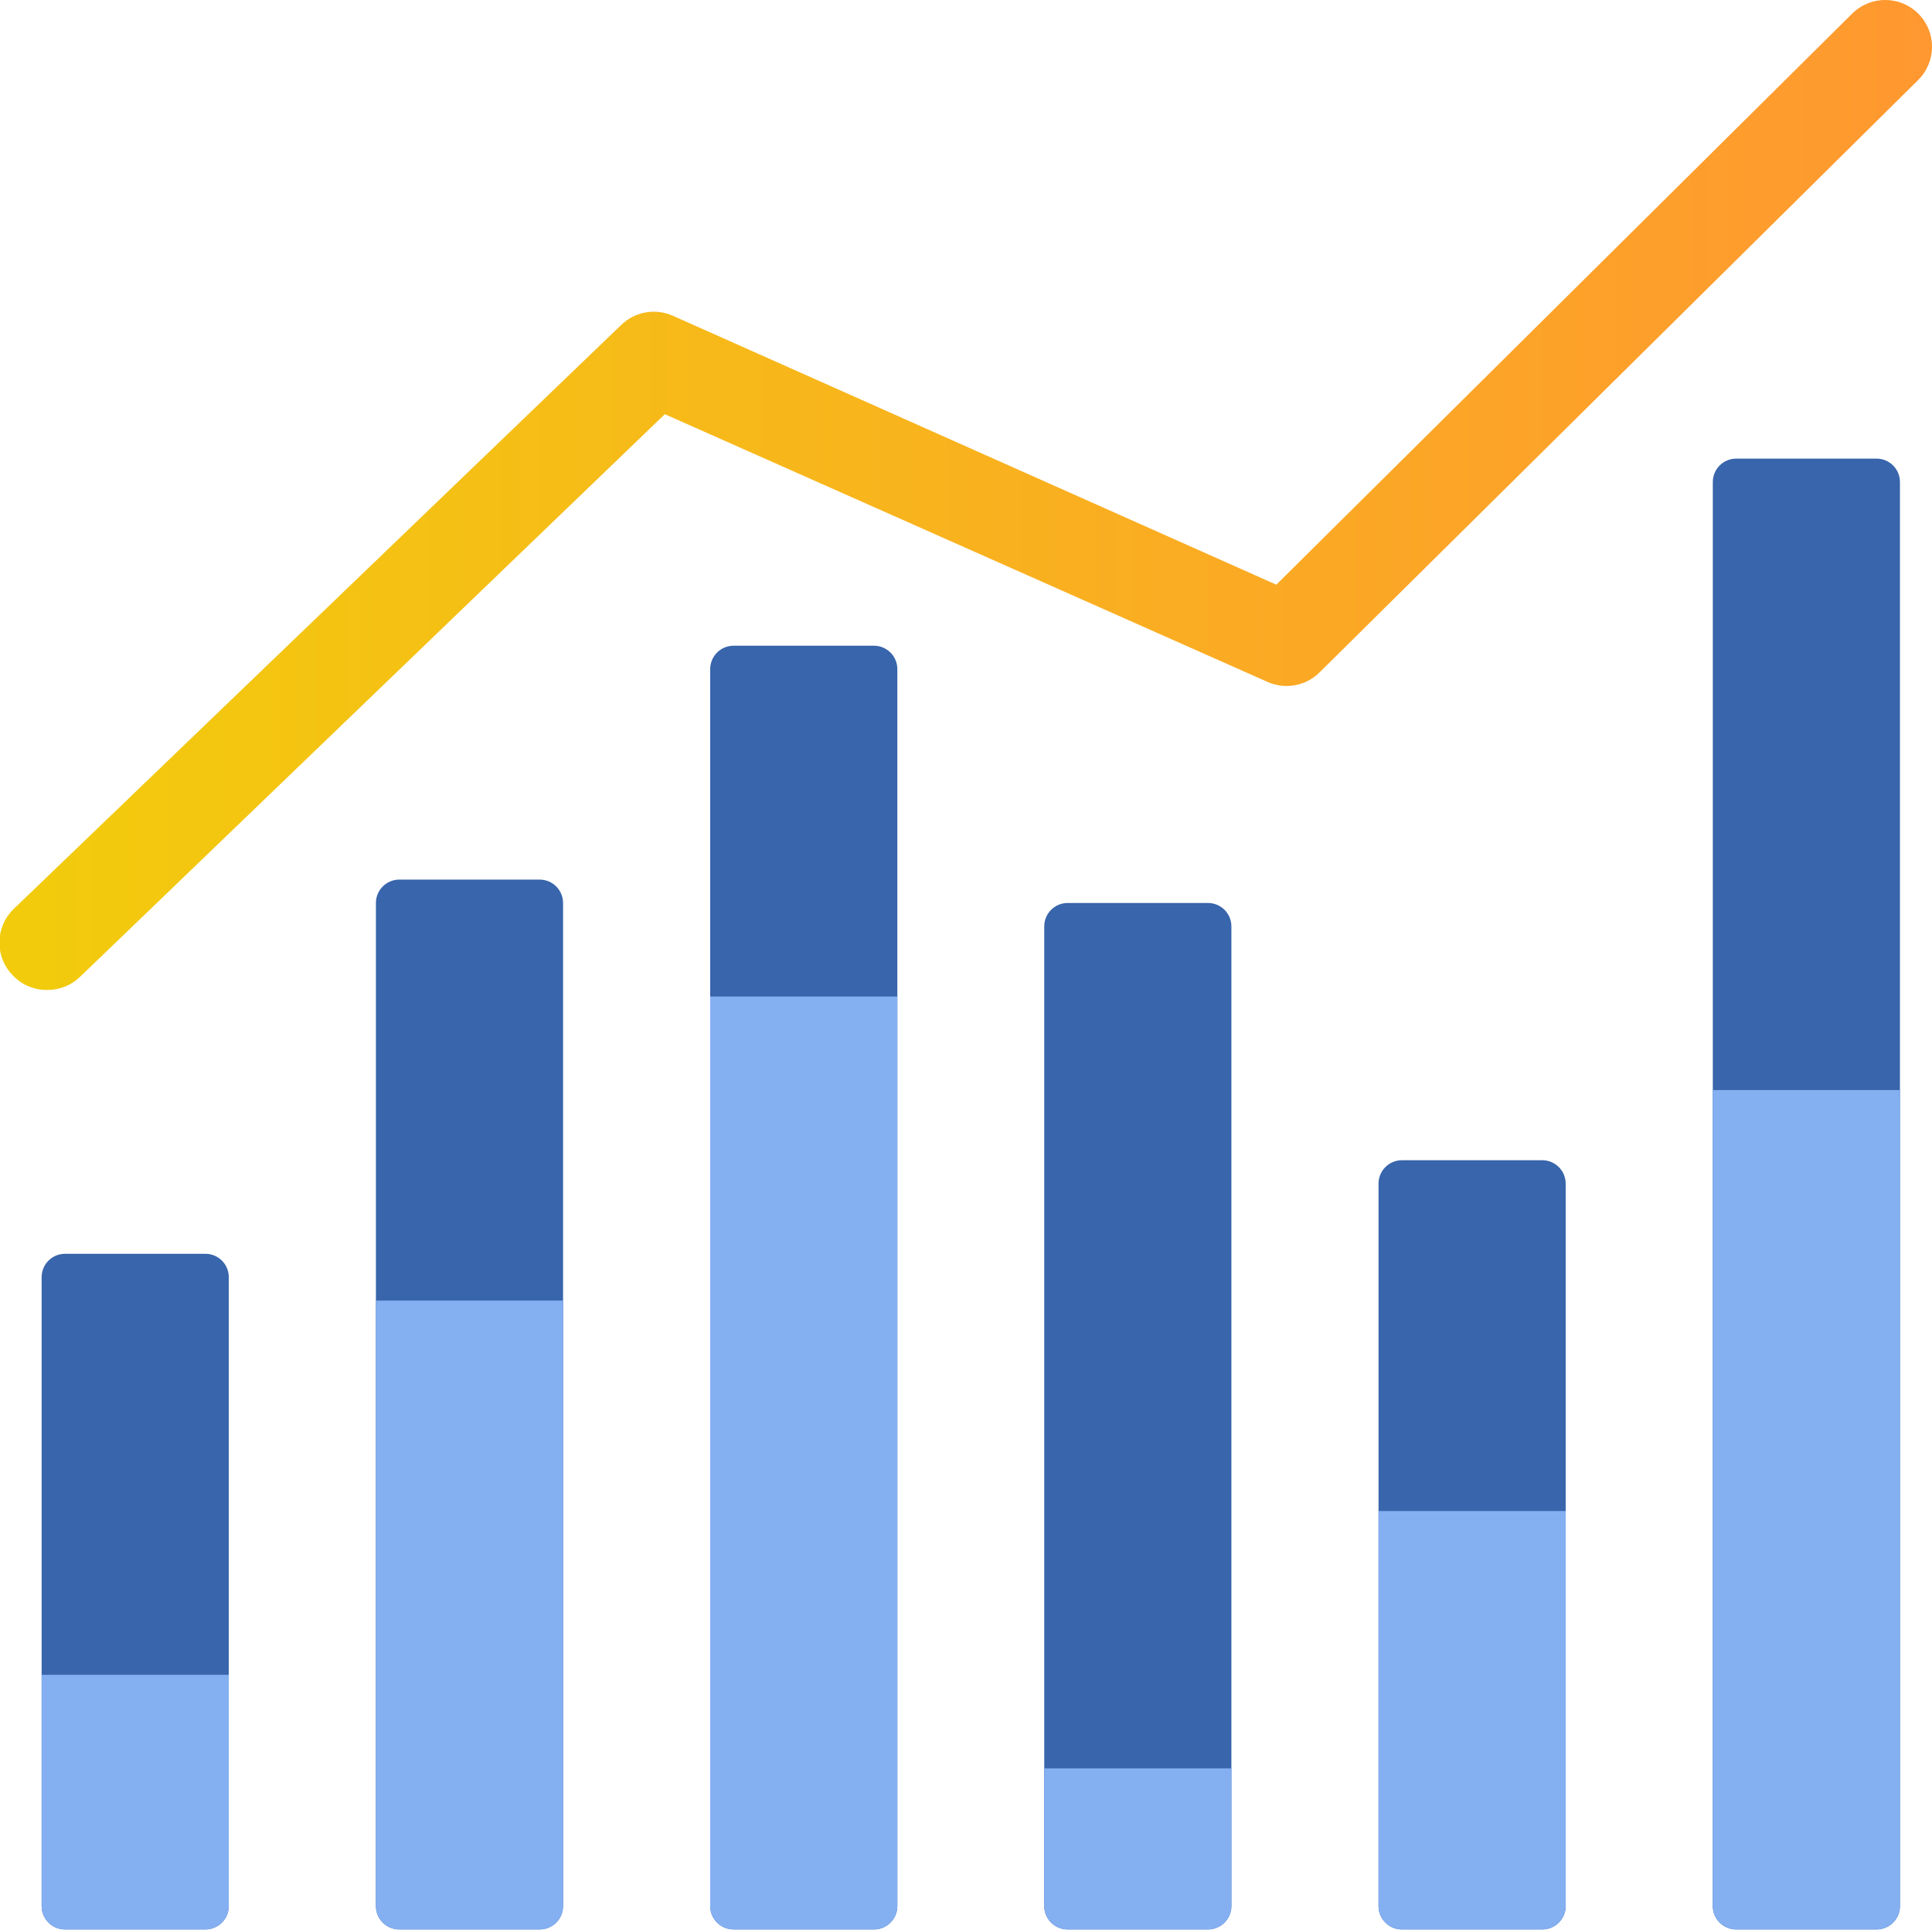
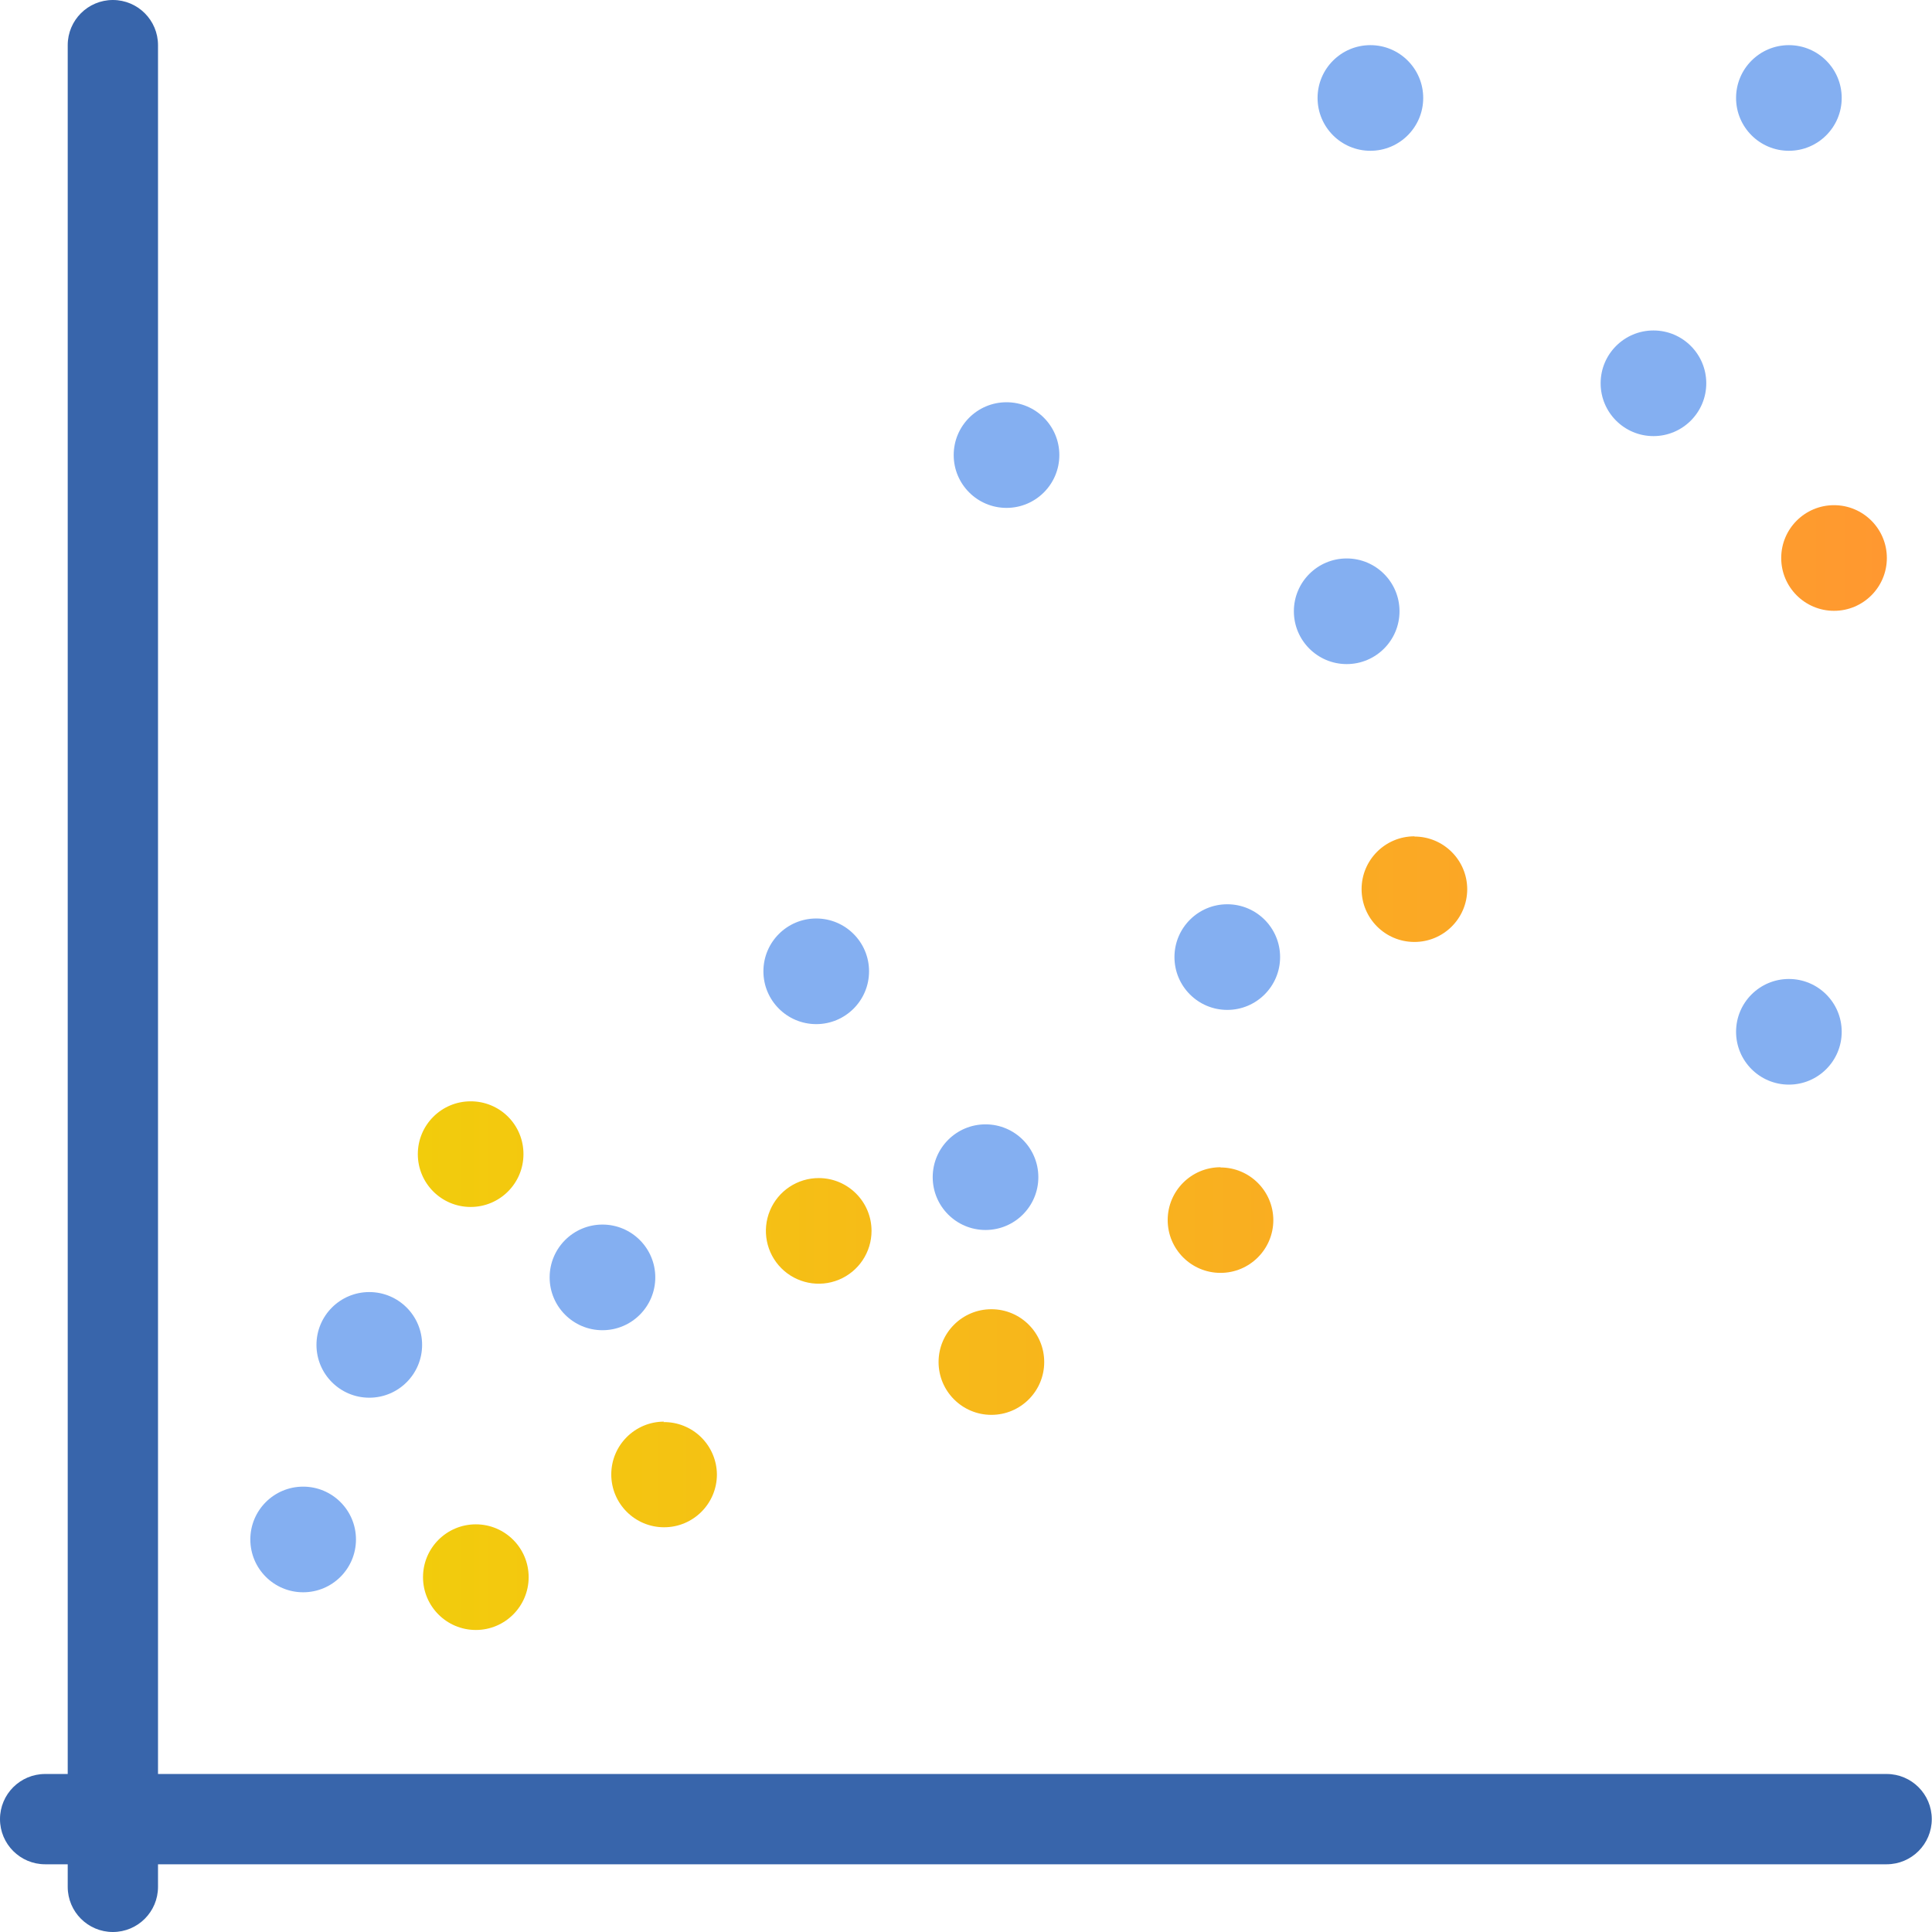
- <svg xmlns="http://www.w3.org/2000/svg" viewBox="0 0 82.59 82.5">
+ <svg xmlns="http://www.w3.org/2000/svg" viewBox="0 0 85.58 85.59">
  <defs>
    <style>.cls-1{fill:#3865ab;}.cls-2{fill:#84aff1;}.cls-3{fill:url(#linear-gradient);}</style>
-     <linearGradient id="linear-gradient" y1="21.17" x2="82.59" y2="21.17" gradientUnits="userSpaceOnUse">
+     <linearGradient id="linear-gradient" x1="18.52" y1="47.29" x2="83.59" y2="47.29" gradientUnits="userSpaceOnUse">
      <stop offset="0" stop-color="#f2cc0c" />
      <stop offset="1" stop-color="#ff9830" />
    </linearGradient>
  </defs>
  <g id="Layer_2" data-name="Layer 2">
-     <g id="Layer_1-2" data-name="Layer 1">
-       <rect class="cls-1" x="73.22" y="19.61" width="8" height="62.89" rx="1" />
-       <rect class="cls-1" x="1.78" y="53.61" width="8" height="28.89" rx="1" />
-       <path class="cls-2" d="M8.78,82.5h-6a1,1,0,0,1-1-1V71.61h8V81.5A1,1,0,0,1,8.78,82.5Z" />
-       <path class="cls-2" d="M80.22,82.5h-6a1,1,0,0,1-1-1V46.61h8V81.5A1,1,0,0,1,80.22,82.5Z" />
-       <rect class="cls-1" x="58.93" y="49.61" width="8" height="32.89" rx="1" />
-       <path class="cls-2" d="M65.93,82.5h-6a1,1,0,0,1-1-1V64.61h8V81.5A1,1,0,0,1,65.93,82.5Z" />
-       <rect class="cls-1" x="44.64" y="38.61" width="8" height="43.89" rx="1" />
-       <path class="cls-2" d="M51.64,82.5h-6a1,1,0,0,1-1-1V75.61h8V81.5A1,1,0,0,1,51.64,82.5Z" />
-       <rect class="cls-1" x="30.36" y="27.61" width="8" height="54.89" rx="1" />
-       <path class="cls-2" d="M37.36,82.5h-6a1,1,0,0,1-1-1V42.61h8V81.5A1,1,0,0,1,37.36,82.5Z" />
-       <rect class="cls-1" x="16.07" y="37.61" width="8" height="44.89" rx="1" />
-       <path class="cls-2" d="M23.07,82.5h-6a1,1,0,0,1-1-1V55.61h8V81.5A1,1,0,0,1,23.07,82.5Z" />
-       <path class="cls-3" d="M2,42.33a2,2,0,0,1-1.44-.61,2,2,0,0,1,0-2.83l26-25a2,2,0,0,1,2.2-.39L54.56,25,79.18.58A2,2,0,0,1,82,3.42L56.41,28.75a2,2,0,0,1-2.22.41L28.42,17.71l-25,24.06A2,2,0,0,1,2,42.33Z" />
+     <g id="Icons">
+       <path class="cls-1" d="M83.58,78.59H7V2A2,2,0,0,0,3,2V78.59H2a2,2,0,0,0,0,4H3v1a2,2,0,0,0,4,0v-1H83.58a2,2,0,1,0,0-4Z" />
+       <circle class="cls-2" cx="13.43" cy="68.2" r="2.34" />
+       <path class="cls-3" d="M23.42,69.87a2.34,2.34,0,1,1-2.34-2.34A2.34,2.34,0,0,1,23.42,69.87Zm6-6.89a2.34,2.34,0,1,0,2.34,2.34A2.34,2.34,0,0,0,29.39,63ZM20.85,48.79a2.34,2.34,0,1,0,2.34,2.34A2.33,2.33,0,0,0,20.85,48.79Zm15.43,3.4a2.34,2.34,0,1,0,2.33,2.34A2.34,2.34,0,0,0,36.28,52.19ZM43.92,58a2.34,2.34,0,1,0,2.34,2.34A2.34,2.34,0,0,0,43.92,58Zm10.15-6.29a2.34,2.34,0,1,0,2.34,2.34A2.34,2.34,0,0,0,54.07,51.72Zm8.59-14.66A2.34,2.34,0,1,0,65,39.4,2.34,2.34,0,0,0,62.66,37.06ZM81.25,22.38a2.34,2.34,0,1,0,2.34,2.34A2.34,2.34,0,0,0,81.25,22.38Z" />
+       <circle class="cls-2" cx="26.69" cy="56.59" r="2.34" />
+       <circle class="cls-2" cx="36.16" cy="43.03" r="2.34" />
+       <circle class="cls-2" cx="43.66" cy="52.15" r="2.34" />
+       <circle class="cls-2" cx="54.37" cy="42.4" r="2.34" />
+       <circle class="cls-2" cx="44.59" cy="20.16" r="2.34" />
+       <circle class="cls-2" cx="79.25" cy="45.71" r="2.34" />
+       <circle class="cls-2" cx="79.25" cy="4.34" r="2.34" />
+       <circle class="cls-2" cx="73.25" cy="16.98" r="2.34" />
+       <circle class="cls-2" cx="60.71" cy="4.34" r="2.34" />
+       <circle class="cls-2" cx="59.66" cy="27.08" r="2.34" />
+       <circle class="cls-2" cx="16.36" cy="59.58" r="2.34" />
    </g>
  </g>
</svg>
